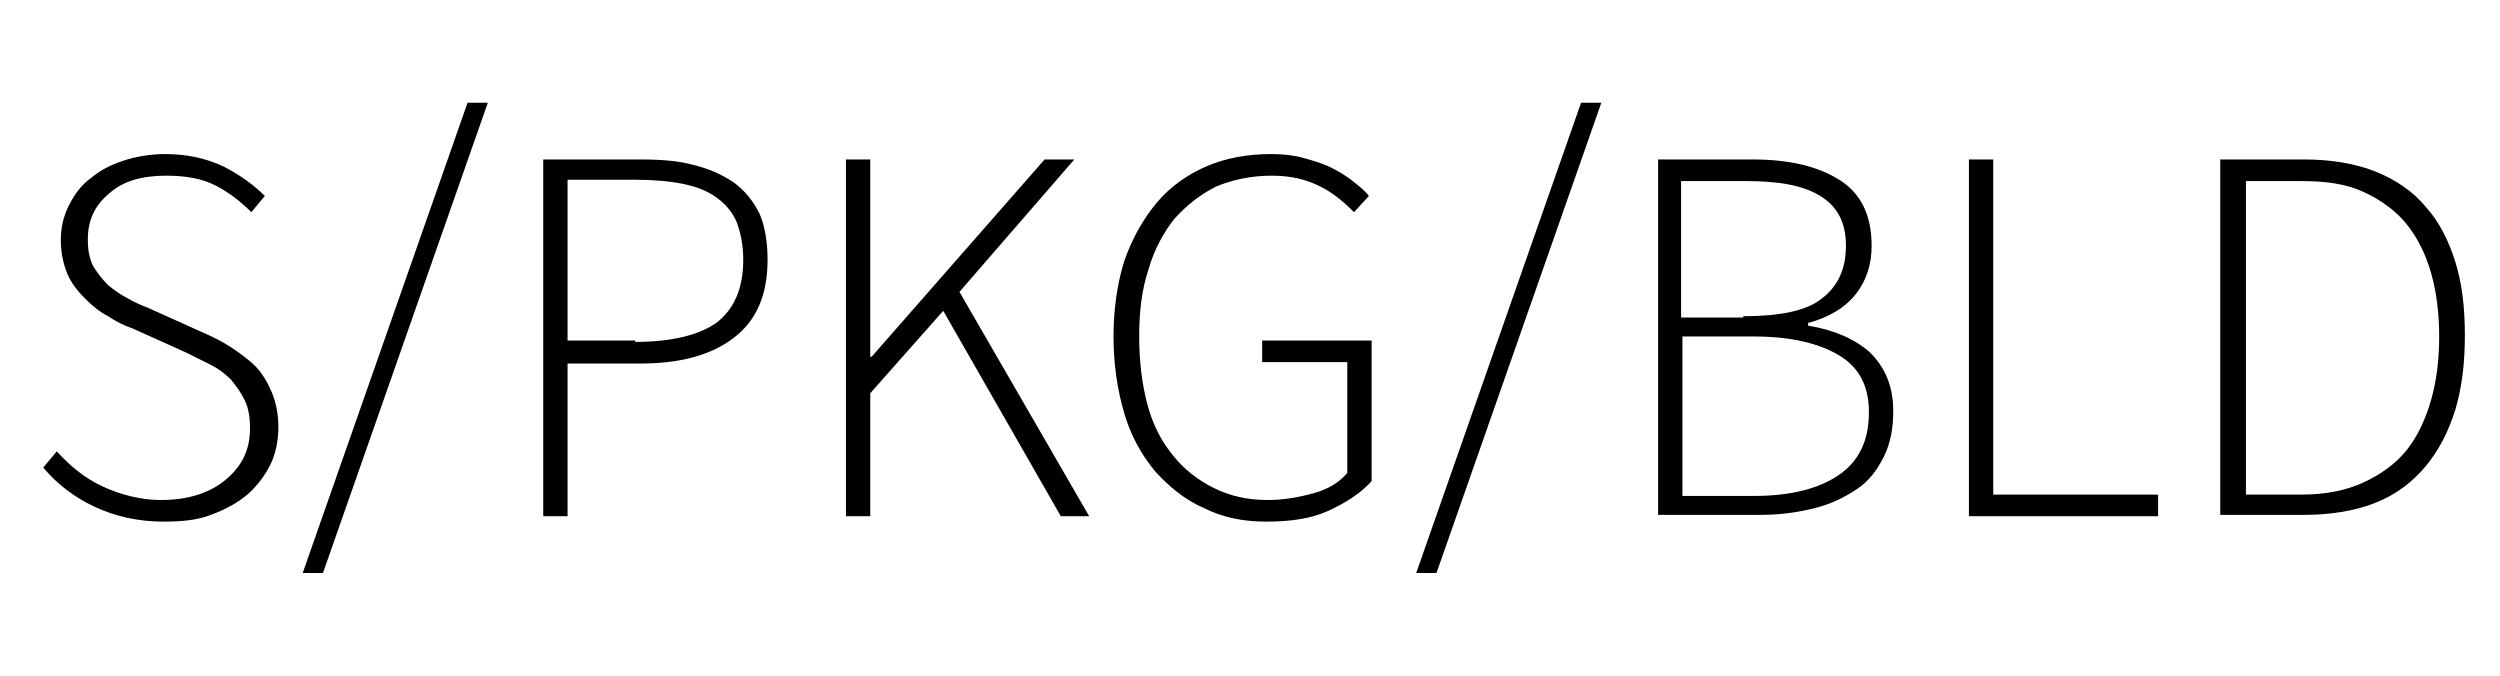
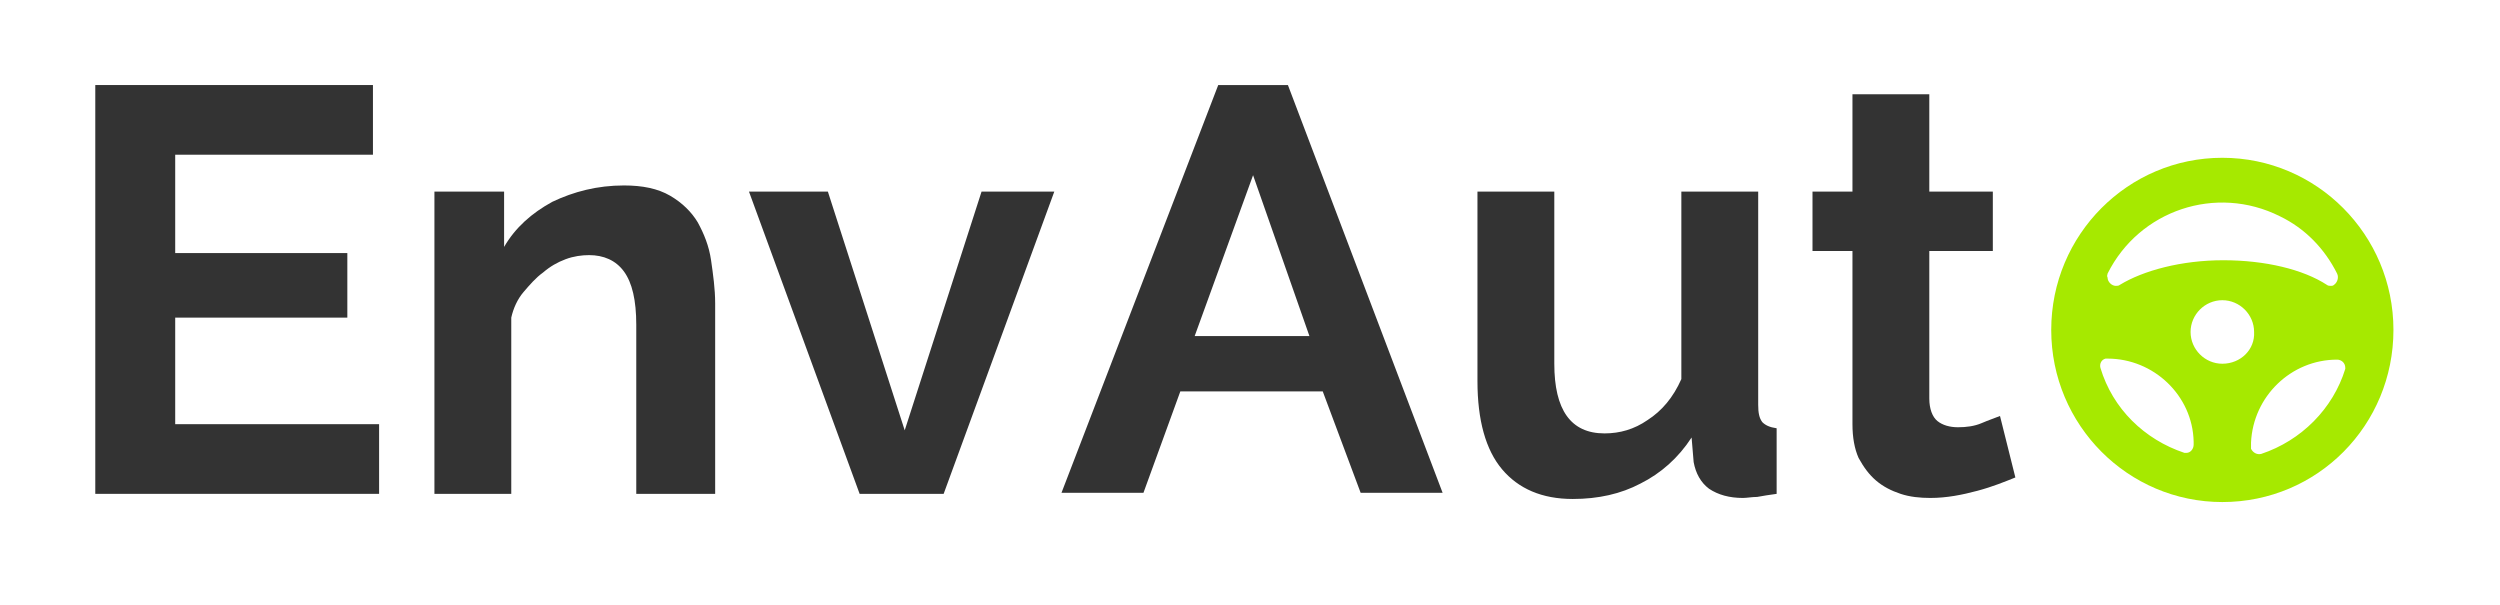
- <svg xmlns="http://www.w3.org/2000/svg" viewBox="0 0 185 50">
-   <path d="M4.2 33.4c1 1.1 2.1 2 3.4 2.6 1.3.6 2.8 1 4.3 1 2 0 3.6-.5 4.8-1.5 1.2-1 1.8-2.2 1.8-3.8 0-.8-.1-1.5-.4-2.1-.3-.6-.6-1-1-1.5-.4-.4-.9-.8-1.5-1.1l-1.8-.9-4-1.8c-.6-.2-1.2-.5-1.8-.9-.6-.3-1.2-.8-1.7-1.3S5.3 21 5 20.3s-.5-1.6-.5-2.5c0-1 .2-1.8.6-2.6.4-.8.9-1.5 1.6-2 .7-.6 1.5-1 2.4-1.3.9-.3 2-.5 3.1-.5 1.6 0 3 .3 4.3.9 1.2.6 2.3 1.4 3.1 2.2l-1 1.2c-.8-.8-1.7-1.5-2.7-2-1-.5-2.2-.7-3.6-.7-1.8 0-3.2.4-4.2 1.3-1.1.9-1.6 2-1.6 3.4 0 .8.1 1.4.4 2 .3.5.7 1 1.1 1.4.5.4.9.7 1.5 1 .5.3 1 .5 1.5.7l4 1.8c.7.3 1.5.7 2.1 1.1s1.3.9 1.8 1.4c.5.5.9 1.2 1.2 1.9.3.7.5 1.6.5 2.6s-.2 2-.6 2.8-1 1.6-1.7 2.2c-.7.6-1.6 1.1-2.7 1.5-1 .4-2.2.5-3.5.5-1.9 0-3.6-.4-5.1-1.1-1.5-.7-2.8-1.7-3.8-2.9l1-1.2zM34.6 7.6h1.5L23.9 42.4h-1.5L34.6 7.6zM40.2 11.8h7.2c1.5 0 2.8.1 3.9.4 1.2.3 2.1.7 3 1.3.8.6 1.4 1.3 1.9 2.3.4.9.6 2.1.6 3.4 0 2.6-.8 4.5-2.5 5.8-1.7 1.3-4 1.9-6.9 1.9H42v11.3h-1.8V11.8zM47 25.3c2.7 0 4.7-.5 6-1.4 1.3-1 2-2.5 2-4.7 0-1.1-.2-2-.5-2.8-.3-.7-.8-1.3-1.5-1.8s-1.5-.8-2.5-1c-1-.2-2.2-.3-3.5-.3h-5v11.9h5zM62.6 11.8h1.8v14.6h.1l12.8-14.6h2.2L71 21.6l9.6 16.6h-2.1L69.8 23l-5.4 6.1v9.1h-1.8V11.8zM82.4 24.9c0-2.1.3-4 .8-5.6.6-1.7 1.4-3.1 2.4-4.3 1-1.2 2.3-2.1 3.7-2.7 1.4-.6 3-.9 4.8-.9.9 0 1.7.1 2.4.3.7.2 1.4.4 2 .7.6.3 1.1.6 1.6 1s.9.7 1.2 1.1l-1.1 1.2c-.7-.7-1.5-1.4-2.5-1.9s-2.1-.8-3.6-.8-2.9.3-4.1.8c-1.2.6-2.2 1.4-3.1 2.4-.8 1-1.5 2.3-1.9 3.7-.5 1.5-.7 3.1-.7 5 0 1.8.2 3.5.6 5 .4 1.5 1 2.7 1.9 3.8.8 1 1.8 1.8 3 2.4 1.2.6 2.5.9 4 .9 1.2 0 2.3-.2 3.4-.5s1.9-.8 2.5-1.5v-8.2h-6.3v-1.6h8.1v10.4c-.8.9-1.9 1.6-3.2 2.2-1.3.6-2.9.8-4.6.8-1.7 0-3.2-.3-4.6-1-1.4-.6-2.6-1.6-3.6-2.7-1-1.2-1.8-2.6-2.3-4.3-.5-1.7-.8-3.6-.8-5.7zM117 7.6h1.5l-12.2 34.8h-1.5L117 7.6zM122.6 11.8h7.1c2.7 0 4.8.5 6.4 1.5 1.6 1 2.4 2.6 2.4 4.9 0 1.4-.4 2.6-1.2 3.6-.8 1-2 1.7-3.5 2.1v.2c1.9.3 3.5 1 4.6 2 1.1 1.1 1.7 2.5 1.7 4.3 0 1.3-.2 2.4-.7 3.4-.5 1-1.1 1.8-2 2.4-.9.6-1.9 1.1-3.1 1.4-1.2.3-2.5.5-4 .5h-7.6V11.8zm6.4 11.6c2.7 0 4.7-.4 5.8-1.3 1.2-.9 1.8-2.2 1.8-3.9 0-1.7-.6-2.9-1.9-3.7-1.3-.8-3.1-1.1-5.5-1.1h-4.8v10.1h4.6zm.8 13.3c2.6 0 4.7-.5 6.2-1.5s2.3-2.5 2.3-4.7c0-1.9-.7-3.3-2.2-4.2-1.5-.9-3.6-1.4-6.3-1.4h-5.3v11.8h5.3zM145.7 11.8h1.8v24.8h12.2v1.6h-14V11.8zM164.4 11.8h6.1c2 0 3.8.3 5.3.9 1.5.6 2.8 1.5 3.7 2.6 1 1.1 1.7 2.5 2.2 4.1.5 1.6.7 3.4.7 5.4s-.2 3.8-.7 5.5c-.5 1.6-1.2 3-2.2 4.2-1 1.2-2.2 2.1-3.7 2.7-1.5.6-3.3.9-5.3.9h-6.2V11.8zm5.9 24.8c1.8 0 3.3-.3 4.6-.9 1.3-.6 2.4-1.4 3.2-2.4s1.4-2.3 1.8-3.7c.4-1.4.6-3 .6-4.7 0-1.7-.2-3.3-.6-4.7-.4-1.4-1-2.6-1.8-3.6s-1.9-1.8-3.2-2.4c-1.3-.6-2.8-.8-4.6-.8h-4.1v23.2h4.1z" />
+ <svg xmlns="http://www.w3.org/2000/svg" version="1.1" id="Layer_1" x="0px" y="0px" viewBox="0 0 244 59" style="enable-background:new 0 0 244 59;" xml:space="preserve">
+   <style type="text/css">
+ 	.st0{fill:#333333;}
+ 	.st1{fill:#A6E900;}
+ </style>
+   <g>
+     <path class="st0" d="M37,41.4v6.8H9.3V8.3h27.1v6.8H17.1v9.6h16.8V31H17.1v10.4H37z" />
+     <path class="st0" d="M69.6,48.2h-7.5V31.7c0-2.4-0.4-4.1-1.2-5.2c-0.8-1.1-2-1.6-3.4-1.6c-0.7,0-1.5,0.1-2.3,0.4   c-0.8,0.3-1.5,0.7-2.2,1.3c-0.7,0.5-1.3,1.2-1.9,1.9c-0.6,0.7-1,1.6-1.2,2.5v17.2h-7.5V18.7h6.8v5.4c1.1-1.9,2.7-3.3,4.7-4.4   c2.1-1,4.4-1.6,7-1.6c1.8,0,3.3,0.3,4.5,1c1.2,0.7,2.1,1.6,2.7,2.6c0.6,1.1,1.1,2.3,1.3,3.7c0.2,1.4,0.4,2.8,0.4,4.2V48.2z" />
+     <path class="st0" d="M83.9,48.2L73.1,18.7h7.7L88.3,42l7.5-23.3h7.1L92.1,48.2H83.9z" />
+     <path class="st0" d="M118.9,8.3h6.8l15.1,39.8h-8l-3.7-9.9h-13.9l-3.6,9.9h-8L118.9,8.3z M127.8,32.8l-5.5-15.7l-5.7,15.7H127.8z" />
+     <path class="st0" d="M153.5,48.7c-3,0-5.3-1-6.9-2.9c-1.6-1.9-2.4-4.8-2.4-8.6V18.7h7.5v16.8c0,4.5,1.6,6.8,4.9,6.8   c1.5,0,2.9-0.4,4.2-1.3c1.4-0.9,2.5-2.2,3.3-4V18.7h7.5v20.8c0,0.8,0.1,1.3,0.4,1.7c0.3,0.3,0.7,0.5,1.4,0.6v6.4   c-0.7,0.1-1.4,0.2-1.9,0.3c-0.5,0-1,0.1-1.4,0.1c-1.3,0-2.4-0.3-3.3-0.9c-0.8-0.6-1.3-1.5-1.5-2.6l-0.2-2.4c-1.3,2-3,3.5-5,4.5   C158.2,48.2,156,48.7,153.5,48.7z" />
+     <path class="st0" d="M196.7,46.6c-1,0.4-2.2,0.9-3.7,1.3c-1.5,0.4-3,0.7-4.6,0.7c-1,0-2-0.1-2.9-0.4c-0.9-0.3-1.7-0.7-2.4-1.3   c-0.7-0.6-1.2-1.3-1.7-2.2c-0.4-0.9-0.6-2-0.6-3.3V24.5h-3.9v-5.8h3.9V9.2h7.5v9.5h6.2v5.8h-6.2v14.4c0,1,0.3,1.8,0.8,2.2   c0.5,0.4,1.2,0.6,2,0.6s1.6-0.1,2.3-0.4c0.7-0.3,1.3-0.5,1.8-0.7L196.7,46.6z" />
+   </g>
+   <path class="st1" d="M216.9,49c9.3,0,16.7-7.5,16.7-16.8s-7.5-16.8-16.7-16.8s-16.7,7.5-16.7,16.8C200.2,41.5,207.7,49,216.9,49  L216.9,49z M216.9,35.5c-1.7,0-3.1-1.4-3.1-3.1c0-1.7,1.4-3.1,3.1-3.1s3.1,1.4,3.1,3.1C220.1,34.1,218.7,35.5,216.9,35.5L216.9,35.5  L216.9,35.5L216.9,35.5z M228.9,36c-1.2,3.9-4.3,7-8.2,8.3c-0.4,0.1-0.8-0.1-1-0.5c0-0.1,0-0.2,0-0.3v-0.3c0.2-4.5,3.9-8.1,8.4-8.1  l0,0c0.4,0,0.8,0.3,0.8,0.8C228.9,35.8,228.9,35.9,228.9,36L228.9,36z M205.7,26.7c3.1-6.2,10.6-8.7,16.8-5.6  c2.5,1.2,4.4,3.2,5.6,5.6c0.2,0.4,0,0.9-0.3,1.1c-0.1,0.1-0.2,0.1-0.3,0.1c-0.1,0-0.3,0-0.4-0.1c-2.3-1.5-6-2.4-10.1-2.4  s-7.8,1-10.1,2.4c-0.1,0.1-0.3,0.1-0.4,0.1l0,0c-0.4,0-0.8-0.4-0.8-0.8C205.6,26.9,205.7,26.8,205.7,26.7L205.7,26.7z M205.7,35  L205.7,35c4.5,0,8.3,3.6,8.4,8.1v0.3c0,0.4-0.3,0.8-0.7,0.8c-0.1,0-0.2,0-0.2,0c-3.9-1.3-7-4.3-8.2-8.3c-0.1-0.4,0.1-0.8,0.5-0.9  C205.5,35,205.6,35,205.7,35L205.7,35z" />
</svg>
